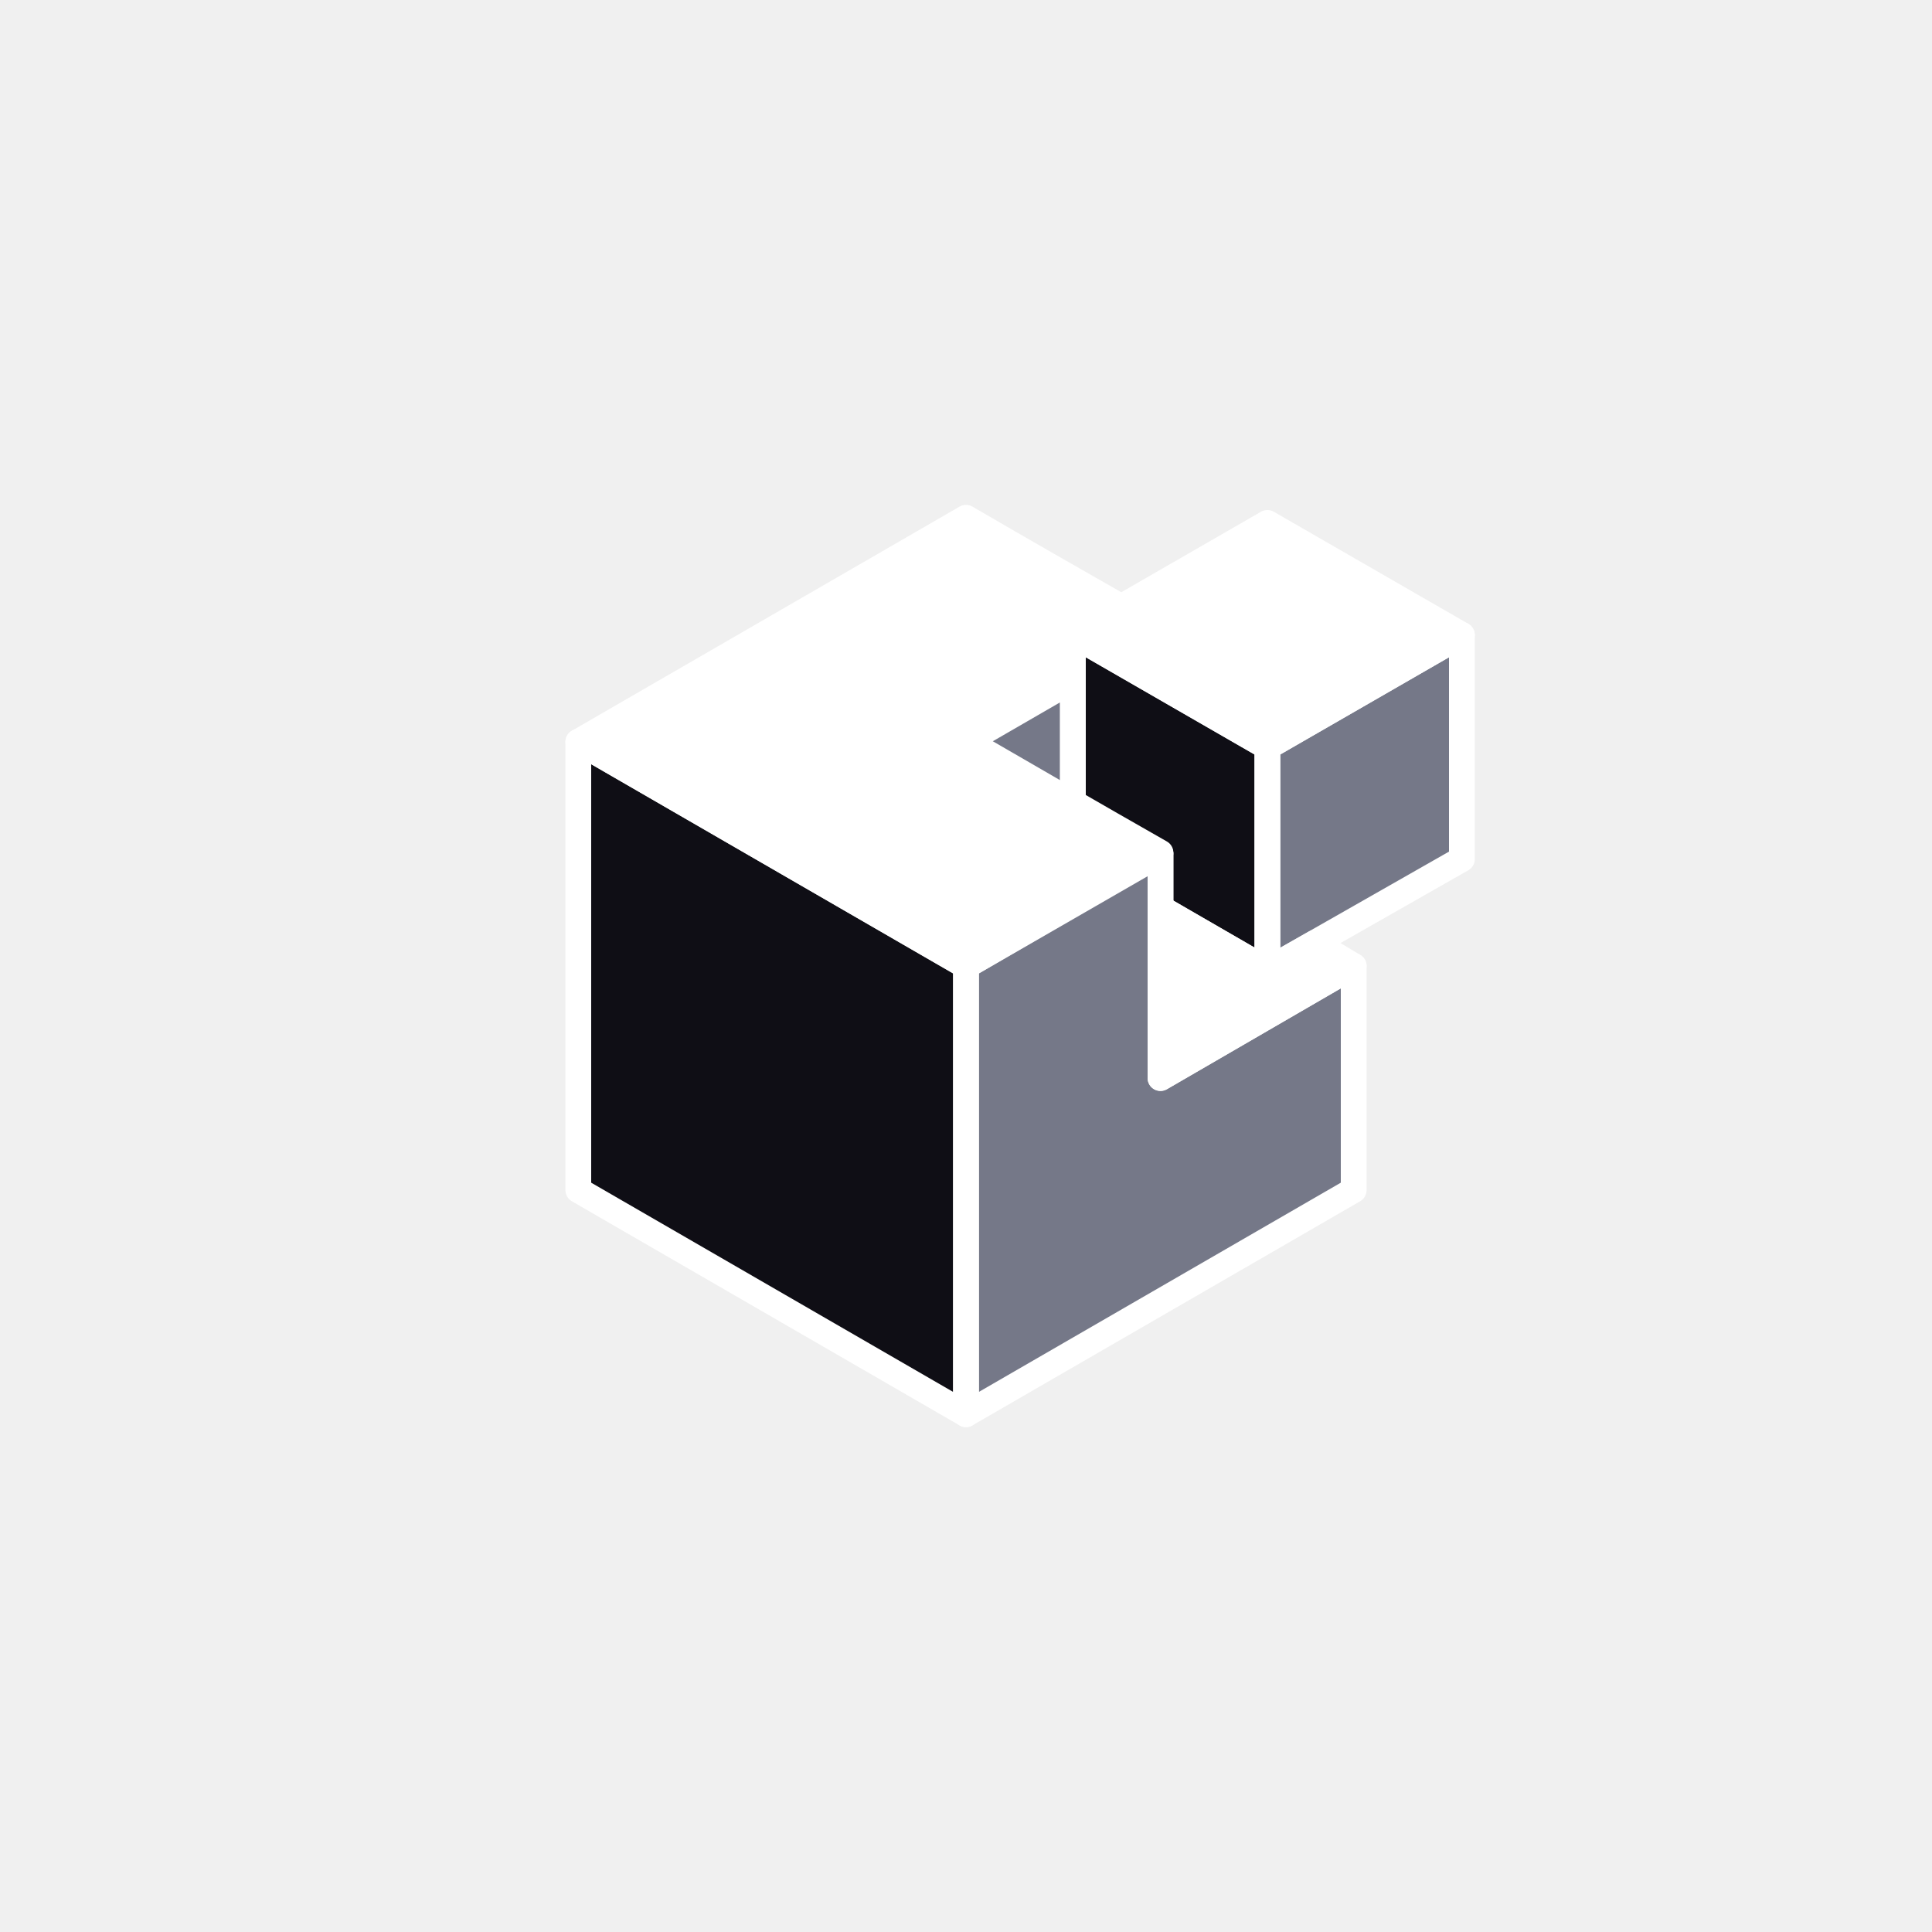
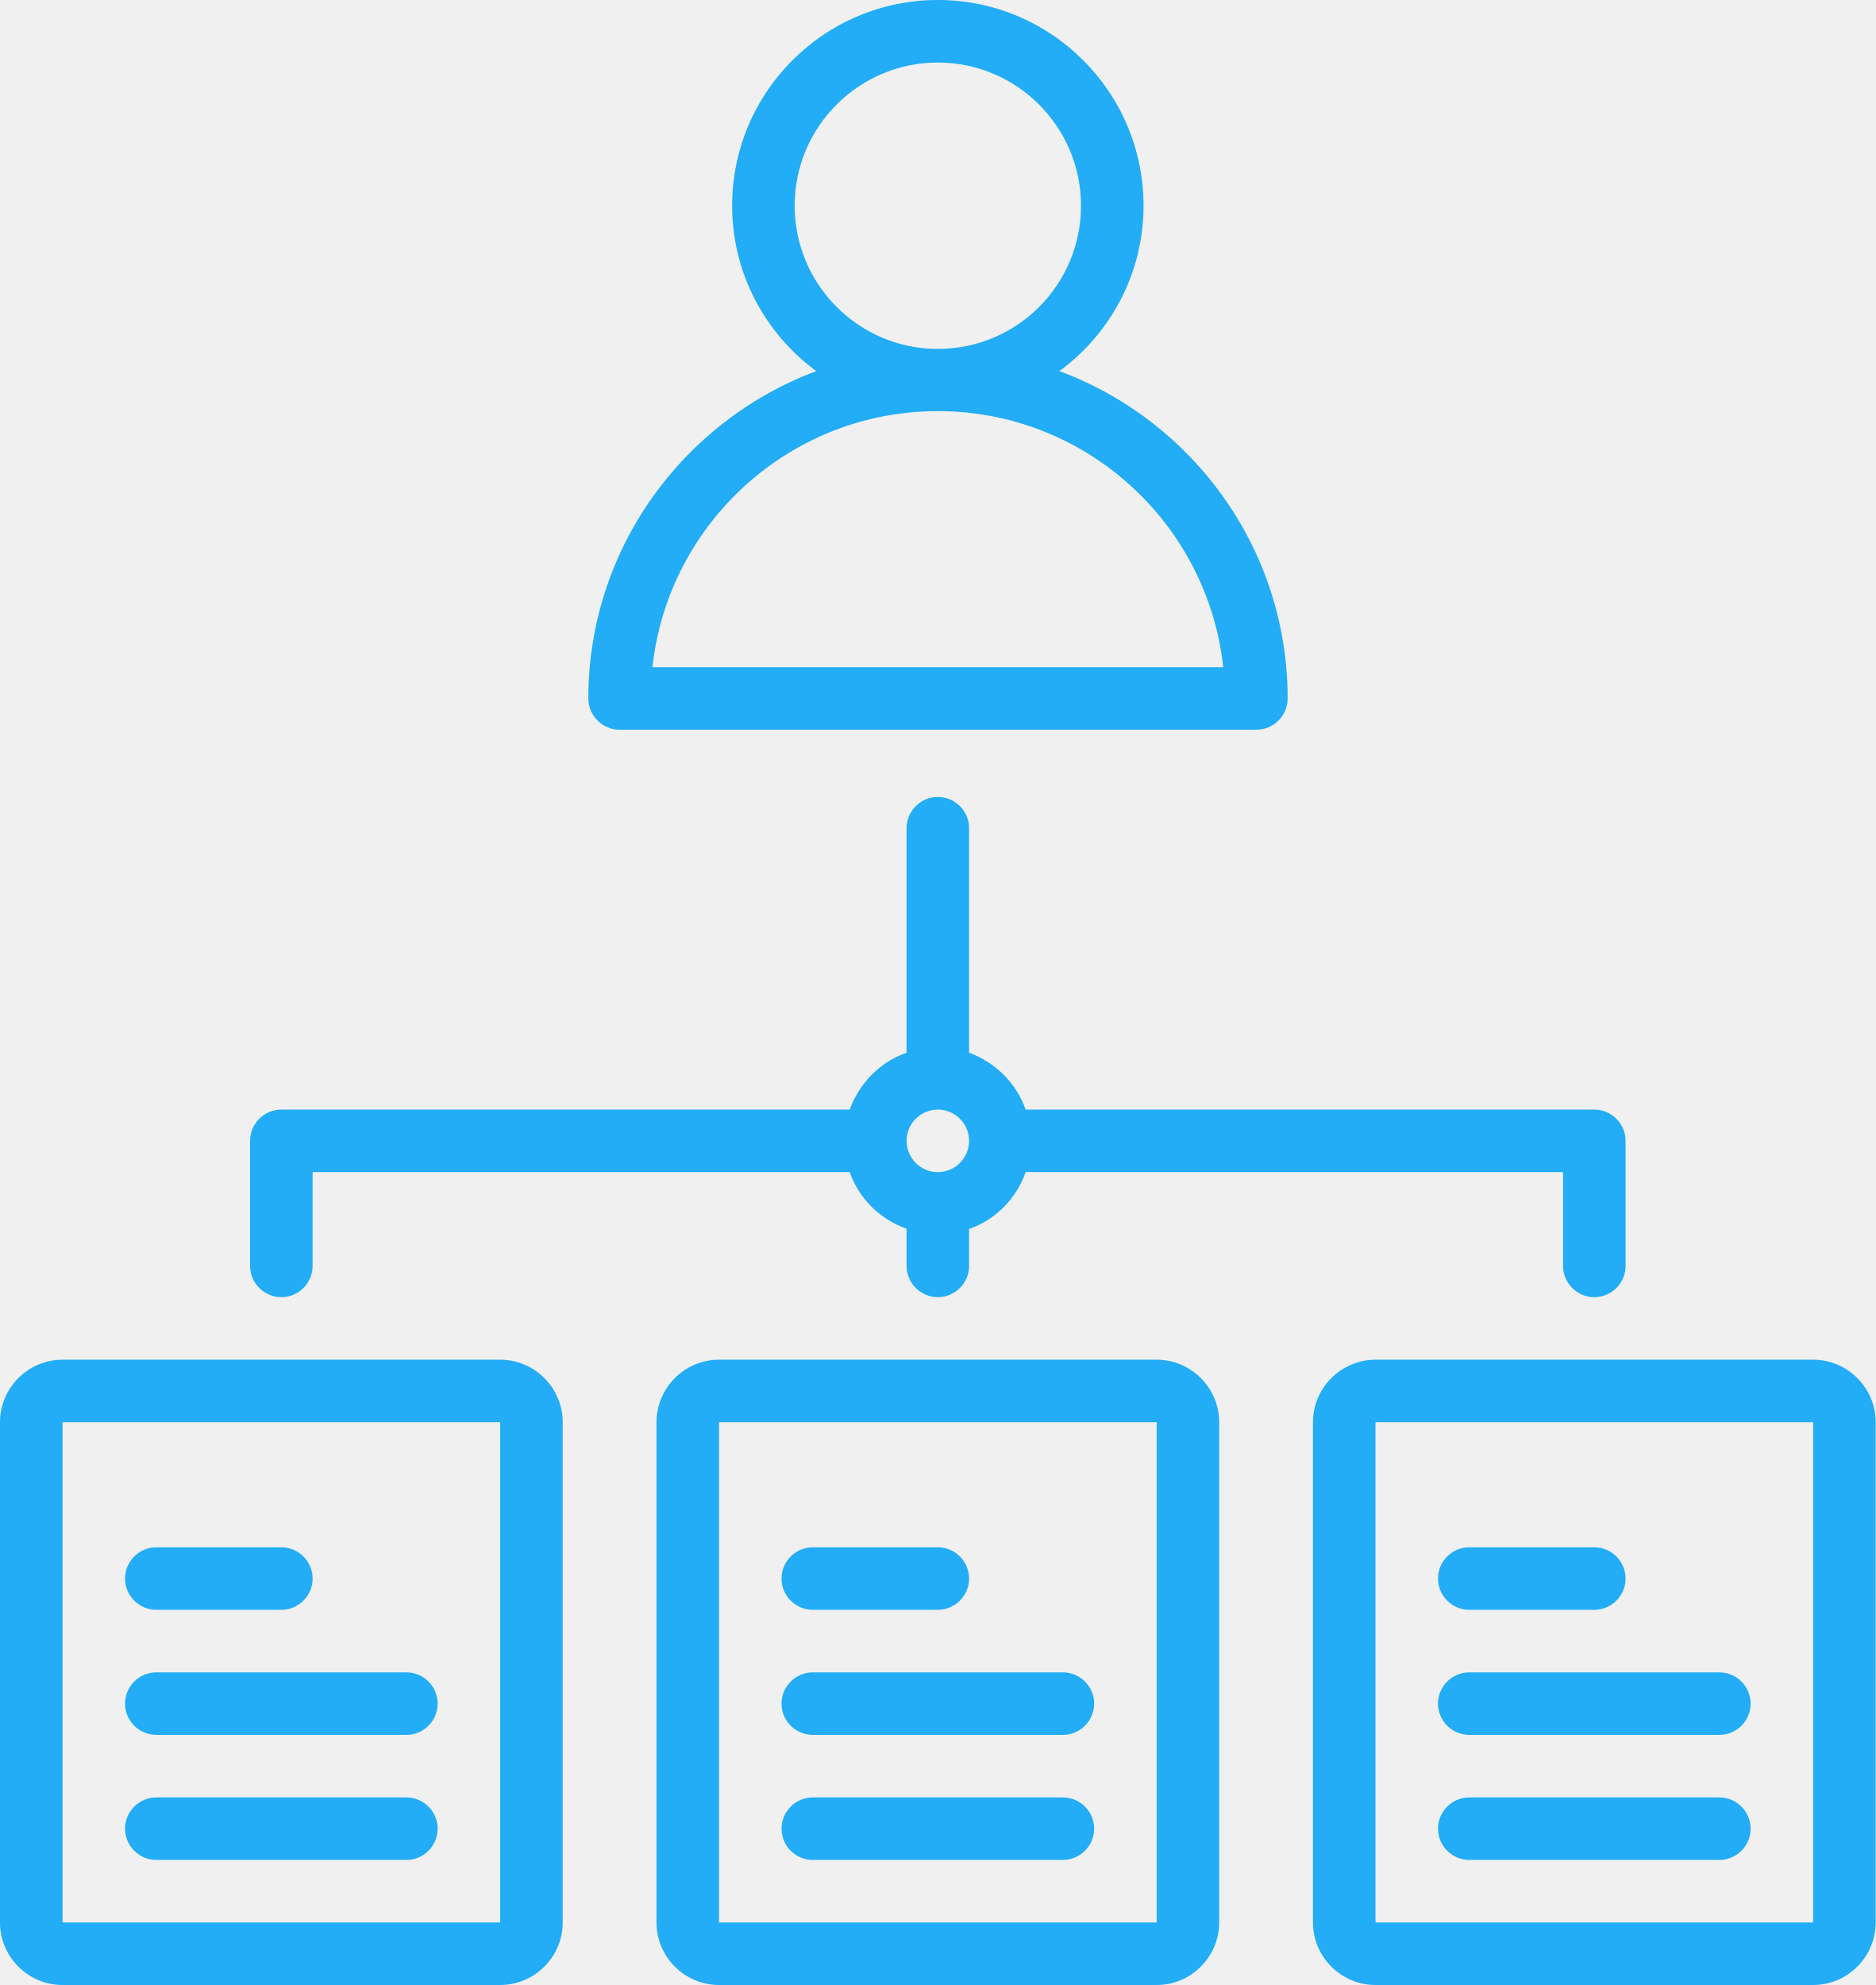
- <svg xmlns="http://www.w3.org/2000/svg" version="1.1" id="Layer_1" x="0px" y="0px" viewBox="0 0 150 150" style="enable-background:new 0 0 150 150;" xml:space="preserve">
+ <svg xmlns="http://www.w3.org/2000/svg" version="1.1" id="Layer_1" x="0px" y="0px" viewBox="0 0 60 63.49" style="enable-background:new 0 0 60 63.49;" xml:space="preserve">
  <style type="text/css">
- 	.st0{fill:#FFFFFF;}
- 	.st1{fill:#757888;}
- 	.st2{fill:#0F0E15;}
- 	.st3{fill:none;stroke:#FFFFFF;stroke-width:2;stroke-linecap:round;stroke-linejoin:round;stroke-miterlimit:10;}
+ 	.st0{display:none;}
+ 	.st1{display:inline;}
+ 	.st2{fill-rule:evenodd;clip-rule:evenodd;}
+ 	.st3{fill:none;stroke:url(#SVGID_1_);stroke-width:2;stroke-linecap:round;stroke-linejoin:round;stroke-miterlimit:10;}
+ 	.st4{fill:none;stroke:url(#SVGID_2_);stroke-width:2;stroke-linecap:round;stroke-linejoin:round;stroke-miterlimit:10;}
+ 	.st5{fill:none;stroke:url(#SVGID_3_);stroke-width:2;stroke-linecap:round;stroke-linejoin:round;stroke-miterlimit:10;}
+ 	.st6{fill:none;stroke:url(#SVGID_4_);stroke-width:2;stroke-linecap:round;stroke-linejoin:round;stroke-miterlimit:10;}
+ 	.st7{fill:none;stroke:url(#SVGID_5_);stroke-width:2;stroke-linecap:round;stroke-linejoin:round;stroke-miterlimit:10;}
+ 	.st8{fill:none;stroke:url(#SVGID_6_);stroke-width:2;stroke-linecap:round;stroke-linejoin:round;stroke-miterlimit:10;}
+ 	.st9{fill-rule:evenodd;clip-rule:evenodd;fill:#22ADF6;}
</style>
-   <g>
-     <g>
-       <polygon class="st0" points="105.1,75 102.1,73.2 98.4,75.3 90.1,70.5 90.1,83.7   " />
-       <polygon class="st1" points="83.3,52.8 83.3,62.4 75,57.6   " />
-       <polygon class="st2" points="44.9,92.4 44.9,57.6 75,75 75,109.8   " />
-       <polygon class="st0" points="83.3,49.3 98.4,40.6 113.5,49.3 98.4,58   " />
-       <polygon class="st2" points="90.1,66.3 83.3,62.4 83.3,49.3 98.4,58 98.4,75.3 90.1,70.5   " />
-       <polygon class="st1" points="113.5,66.7 113.5,49.3 98.4,58 98.4,75.3   " />
-       <path class="st0" d="M44.9,57.6L75,40.2c3.4,2,12,6.9,12,6.9l-3.7,2.1v3.5c0,0-5.2,3-8.3,4.8c5,2.9,10,5.8,15.1,8.7L75,75    L44.9,57.6z" />
-       <polygon class="st1" points="105.1,75 90.1,83.7 90.1,66.3 75,75 75,109.8 105.1,92.4   " />
+   <g class="st0">
+     <g id="SEO" class="st1">
+       <g id="Icon-20">
+         <path id="users" class="st2" d="M42.12,48.59c-0.19,0.32-0.52,0.5-0.87,0.5c-0.17,0-0.34-0.04-0.5-0.13L30,42.74l-10.76,6.21     c-0.16,0.09-0.33,0.13-0.5,0.13c-0.35,0-0.68-0.18-0.87-0.5c-0.28-0.48-0.11-1.09,0.37-1.37L29,41.01V28.59c0-0.55,0.45-1,1-1     s1,0.45,1,1v12.42l10.76,6.21C42.24,47.5,42.4,48.11,42.12,48.59L42.12,48.59z" />
+       </g>
    </g>
-     <g>
-       <polygon class="st3" points="105.1,75 102.1,73.2 98.4,75.3 90.1,70.5 90.1,83.7   " />
-       <polygon class="st3" points="83.3,52.8 83.3,62.4 75,57.6   " />
-       <polygon class="st3" points="44.9,92.4 44.9,57.6 75,75 75,109.8   " />
-       <polygon class="st3" points="83.3,49.3 98.4,40.6 113.5,49.3 98.4,58   " />
-       <polygon class="st3" points="90.1,66.3 83.3,62.4 83.3,49.3 98.4,58 98.4,75.3 90.1,70.5   " />
-       <polygon class="st3" points="113.5,66.7 113.5,49.3 98.4,58 98.4,75.3   " />
-       <path class="st3" d="M44.9,57.6L75,40.2c3.4,2,12,6.9,12,6.9l-3.7,2.1v3.5c0,0-5.2,3-8.3,4.8c5,2.9,10,5.8,15.1,8.7L75,75    L44.9,57.6z" />
-       <polygon class="st3" points="105.1,75 90.1,83.7 90.1,66.3 75,75 75,109.8 105.1,92.4   " />
+     <g class="st1">
+       <g>
+         <g>
+           <linearGradient id="SVGID_1_" gradientUnits="userSpaceOnUse" x1="2.323" y1="63.69" x2="14.476" y2="51.537">
+             <stop offset="0" style="stop-color:#BF2FE5" />
+             <stop offset="1" style="stop-color:#22ADF6;stop-opacity:0.984" />
+           </linearGradient>
+           <path class="st3" d="M16.92,59.46H0.16H-0.5c0-4.91,3.98-8.9,8.9-8.9s8.9,3.98,8.9,8.9H16.92z" />
+         </g>
+         <linearGradient id="SVGID_2_" gradientUnits="userSpaceOnUse" x1="4.247" y1="49.84" x2="12.552" y2="41.534">
+           <stop offset="0" style="stop-color:#BF2FE5" />
+           <stop offset="1" style="stop-color:#22ADF6;stop-opacity:0.984" />
+         </linearGradient>
+         <circle class="st4" cx="8.4" cy="45.69" r="4.87" />
+       </g>
+     </g>
+     <g class="st1">
+       <g>
+         <g>
+           <linearGradient id="SVGID_3_" gradientUnits="userSpaceOnUse" x1="45.524" y1="63.69" x2="57.677" y2="51.537">
+             <stop offset="0" style="stop-color:#BF2FE5" />
+             <stop offset="1" style="stop-color:#22ADF6;stop-opacity:0.984" />
+           </linearGradient>
+           <path class="st5" d="M60.12,59.46H43.36H42.7c0-4.91,3.98-8.9,8.9-8.9s8.9,3.98,8.9,8.9H60.12z" />
+         </g>
+         <linearGradient id="SVGID_4_" gradientUnits="userSpaceOnUse" x1="47.448" y1="49.84" x2="55.753" y2="41.534">
+           <stop offset="0" style="stop-color:#BF2FE5" />
+           <stop offset="1" style="stop-color:#22ADF6;stop-opacity:0.984" />
+         </linearGradient>
+         <circle class="st6" cx="51.6" cy="45.69" r="4.87" />
+       </g>
+     </g>
+     <g class="st1">
+       <g>
+         <g>
+           <linearGradient id="SVGID_5_" gradientUnits="userSpaceOnUse" x1="23.923" y1="27.91" x2="36.077" y2="15.757">
+             <stop offset="0" style="stop-color:#BF2FE5" />
+             <stop offset="1" style="stop-color:#22ADF6;stop-opacity:0.984" />
+           </linearGradient>
+           <path class="st7" d="M38.52,23.68H21.76H21.1c0-4.91,3.98-8.9,8.9-8.9s8.9,3.98,8.9,8.9H38.52z" />
+         </g>
+         <linearGradient id="SVGID_6_" gradientUnits="userSpaceOnUse" x1="25.848" y1="14.059" x2="34.153" y2="5.754">
+           <stop offset="0" style="stop-color:#BF2FE5" />
+           <stop offset="1" style="stop-color:#22ADF6;stop-opacity:0.984" />
+         </linearGradient>
+         <circle class="st8" cx="30" cy="9.91" r="4.87" />
+       </g>
    </g>
  </g>
+   <path class="st9" d="M46,50.49c0-0.55,0.45-1,1-1h4c0.55,0,1,0.45,1,1s-0.45,1-1,1h-4C46.45,51.49,46,51.04,46,50.49L46,50.49z   M56,58.49c0,0.55-0.45,1-1,1h-8c-0.55,0-1-0.45-1-1s0.45-1,1-1h8C55.55,57.49,56,57.94,56,58.49L56,58.49z M56,54.49  c0,0.55-0.45,1-1,1h-8c-0.55,0-1-0.45-1-1s0.45-1,1-1h8C55.55,53.49,56,53.94,56,54.49L56,54.49z M44,61.49v-16h14l0,16H44z   M58,43.49H44c-1.1,0-2,0.9-2,2v16c0,1.1,0.9,2,2,2h14c1.1,0,2-0.9,2-2v-16C60,44.39,59.1,43.49,58,43.49L58,43.49z M4,50.49  c0-0.55,0.45-1,1-1h4c0.55,0,1,0.45,1,1s-0.45,1-1,1H5C4.45,51.49,4,51.04,4,50.49L4,50.49z M14,58.49c0,0.55-0.45,1-1,1H5  c-0.55,0-1-0.45-1-1s0.45-1,1-1h8C13.55,57.49,14,57.94,14,58.49L14,58.49z M14,54.49c0,0.55-0.45,1-1,1H5c-0.55,0-1-0.45-1-1  s0.45-1,1-1h8C13.55,53.49,14,53.94,14,54.49L14,54.49z M2,61.49v-16h14l0,16H2z M16,43.49H2c-1.1,0-2,0.9-2,2v16c0,1.1,0.9,2,2,2  h14c1.1,0,2-0.9,2-2v-16C18,44.39,17.1,43.49,16,43.49L16,43.49z M25,50.49c0-0.55,0.45-1,1-1h4c0.55,0,1,0.45,1,1s-0.45,1-1,1h-4  C25.45,51.49,25,51.04,25,50.49L25,50.49z M35,58.49c0,0.55-0.45,1-1,1h-8c-0.55,0-1-0.45-1-1s0.45-1,1-1h8  C34.55,57.49,35,57.94,35,58.49L35,58.49z M35,54.49c0,0.55-0.45,1-1,1h-8c-0.55,0-1-0.45-1-1s0.45-1,1-1h8  C34.55,53.49,35,53.94,35,54.49L35,54.49z M23,61.49v-16h14l0,16H23z M37,43.49H23c-1.1,0-2,0.9-2,2v16c0,1.1,0.9,2,2,2h14  c1.1,0,2-0.9,2-2v-16C39,44.39,38.1,43.49,37,43.49L37,43.49z M30,35.49c0.55,0,1,0.45,1,1s-0.45,1-1,1s-1-0.45-1-1  S29.45,35.49,30,35.49L30,35.49z M9,41.49c0.55,0,1-0.45,1-1v-3h17.18c0.3,0.85,0.97,1.51,1.82,1.81v1.19c0,0.55,0.45,1,1,1  s1-0.45,1-1v-1.18c0.85-0.3,1.51-0.97,1.81-1.82H50v3c0,0.55,0.45,1,1,1c0.55,0,1-0.45,1-1v-4c0-0.55-0.45-1-1-1H32.81  c-0.3-0.85-0.97-1.51-1.81-1.82v-7.18c0-0.55-0.45-1-1-1s-1,0.45-1,1v7.18c-0.85,0.3-1.51,0.97-1.82,1.82H9c-0.55,0-1,0.45-1,1v4  C8,41.04,8.45,41.49,9,41.49L9,41.49z M33.89,11.87c1.63-1.2,2.69-3.12,2.69-5.29C36.58,2.95,33.63,0,30,0s-6.58,2.95-6.58,6.58  c0,2.17,1.06,4.09,2.69,5.29c-4.25,1.59-7.29,5.68-7.29,10.47c0,0.55,0.45,1,1,1h20.37c0.55,0,1-0.45,1-1  C41.19,17.54,38.14,13.45,33.89,11.87z M25.42,6.58C25.42,4.05,27.48,2,30,2s4.58,2.05,4.58,4.58s-2.05,4.58-4.58,4.58  S25.42,9.1,25.42,6.58z M20.87,21.34c0.5-4.6,4.4-8.19,9.13-8.19s8.63,3.59,9.13,8.19H20.87z" />
</svg>
